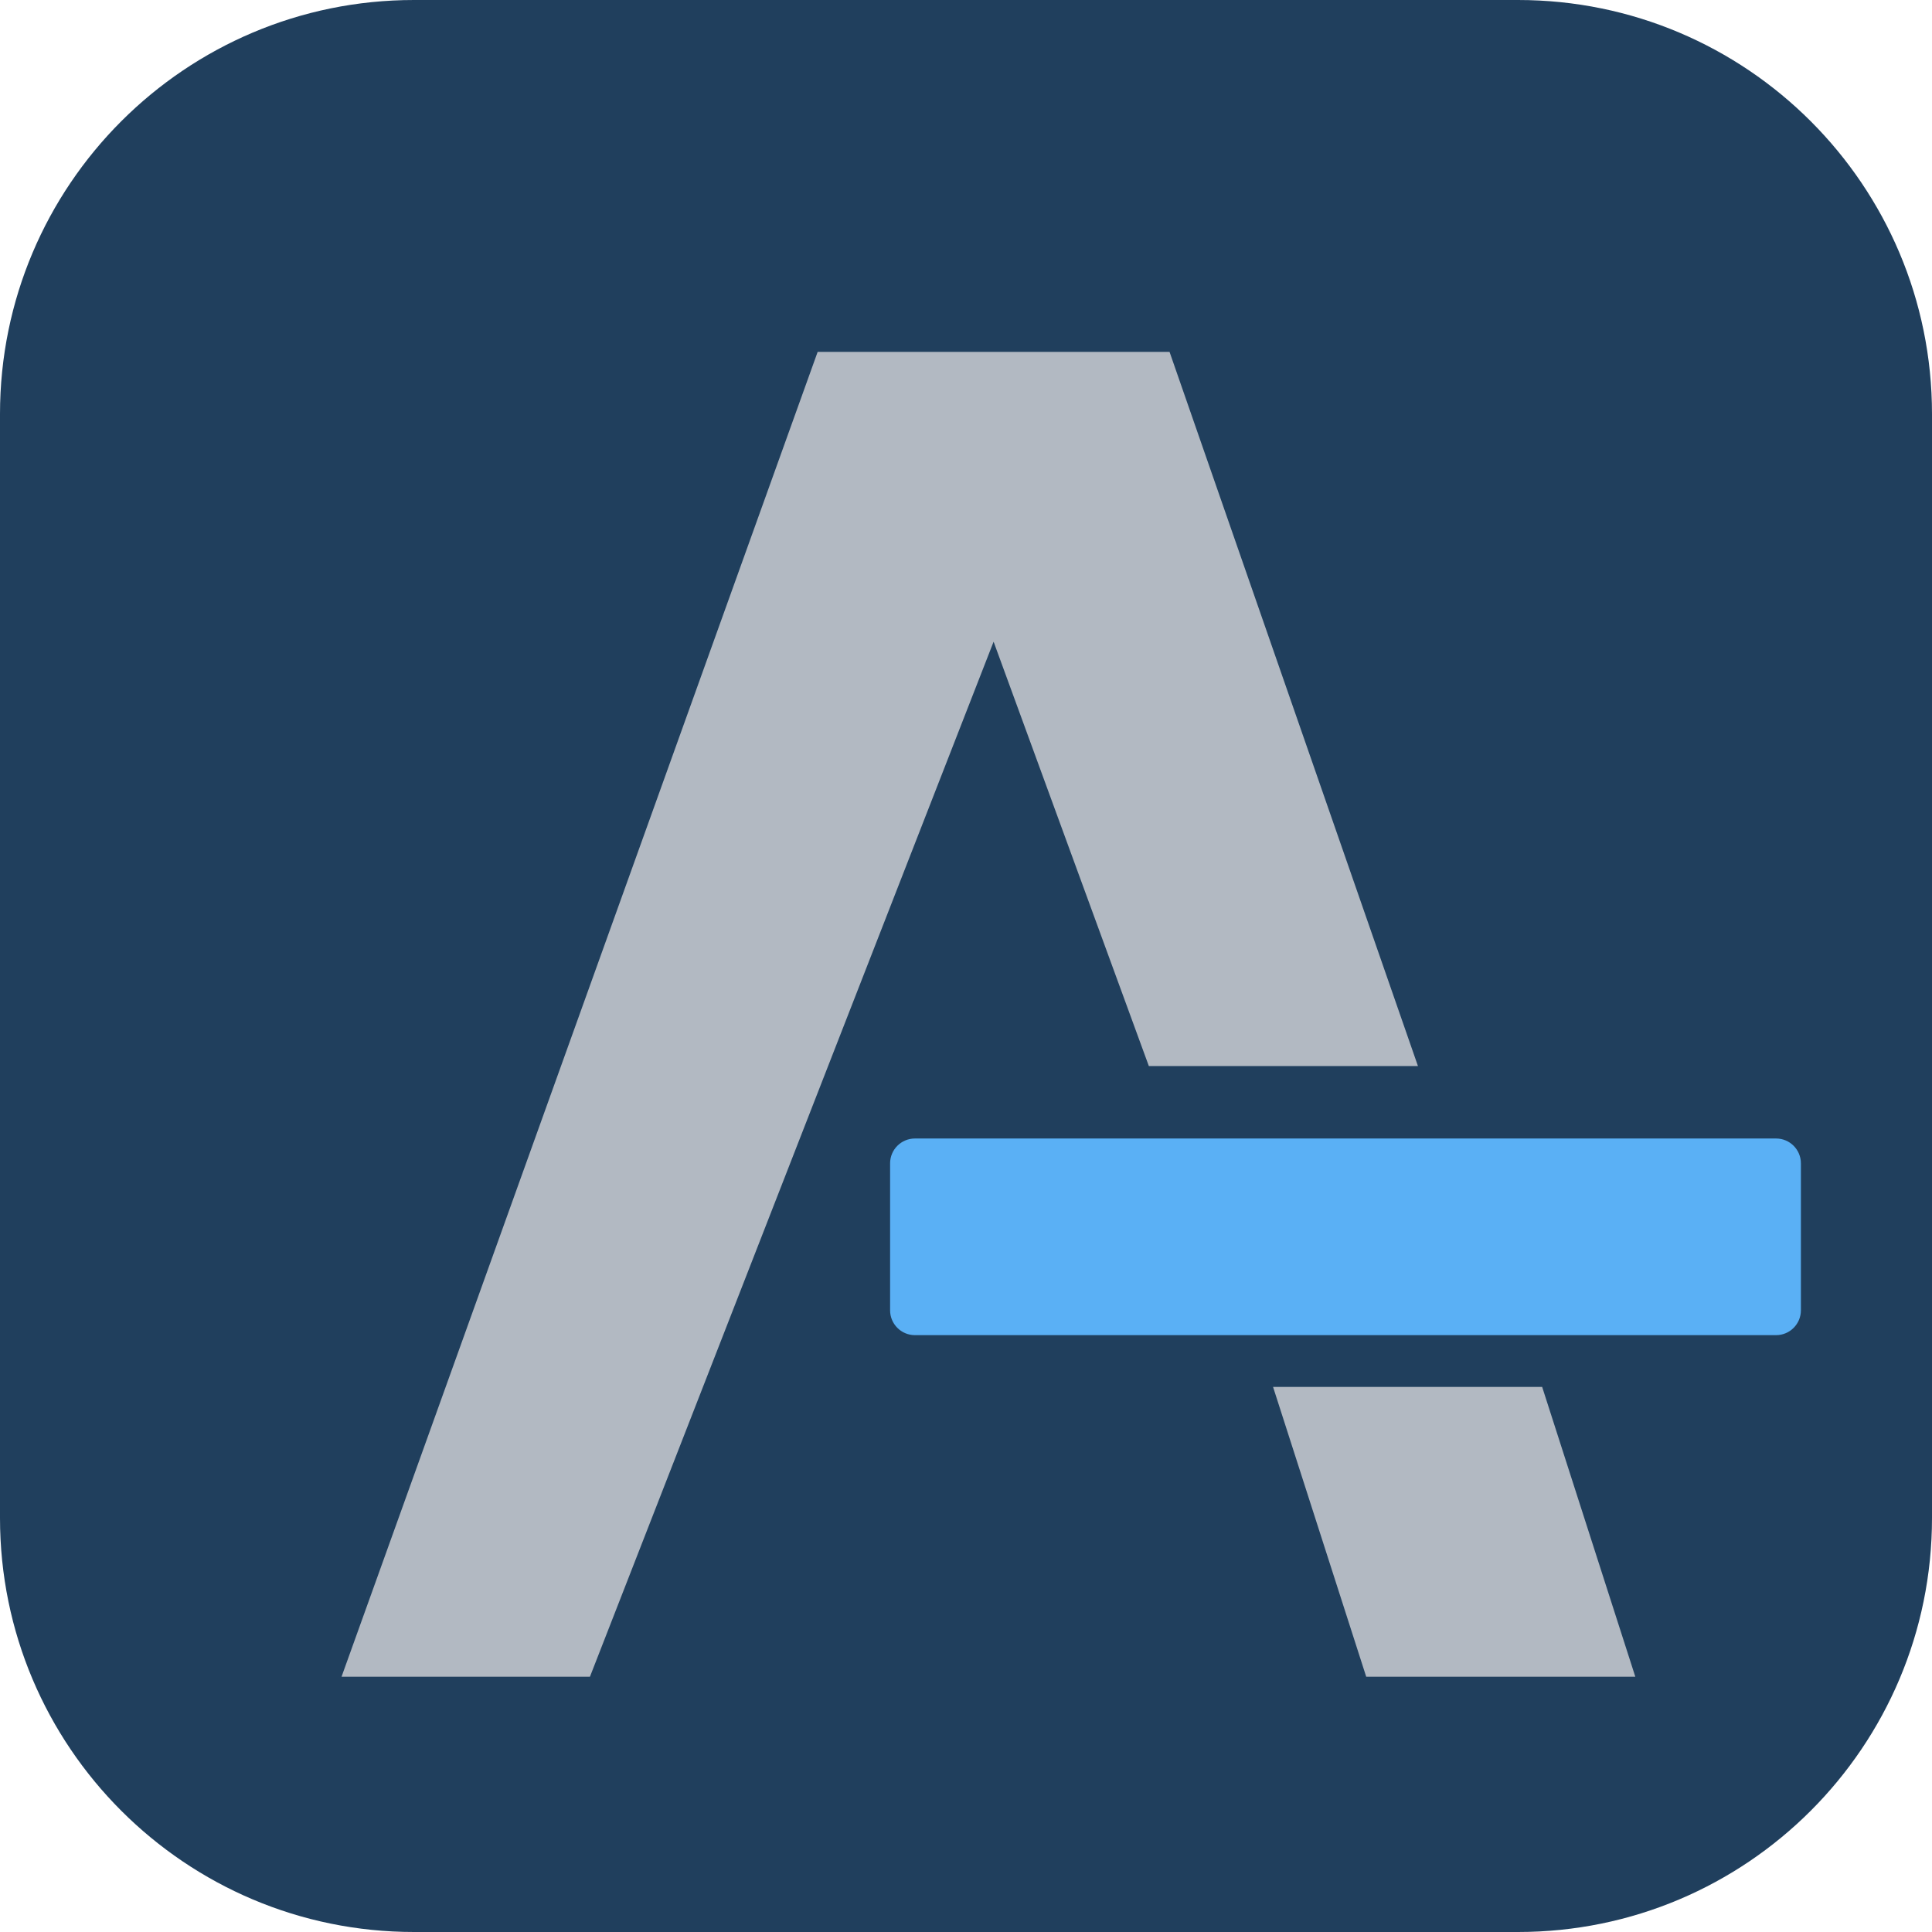
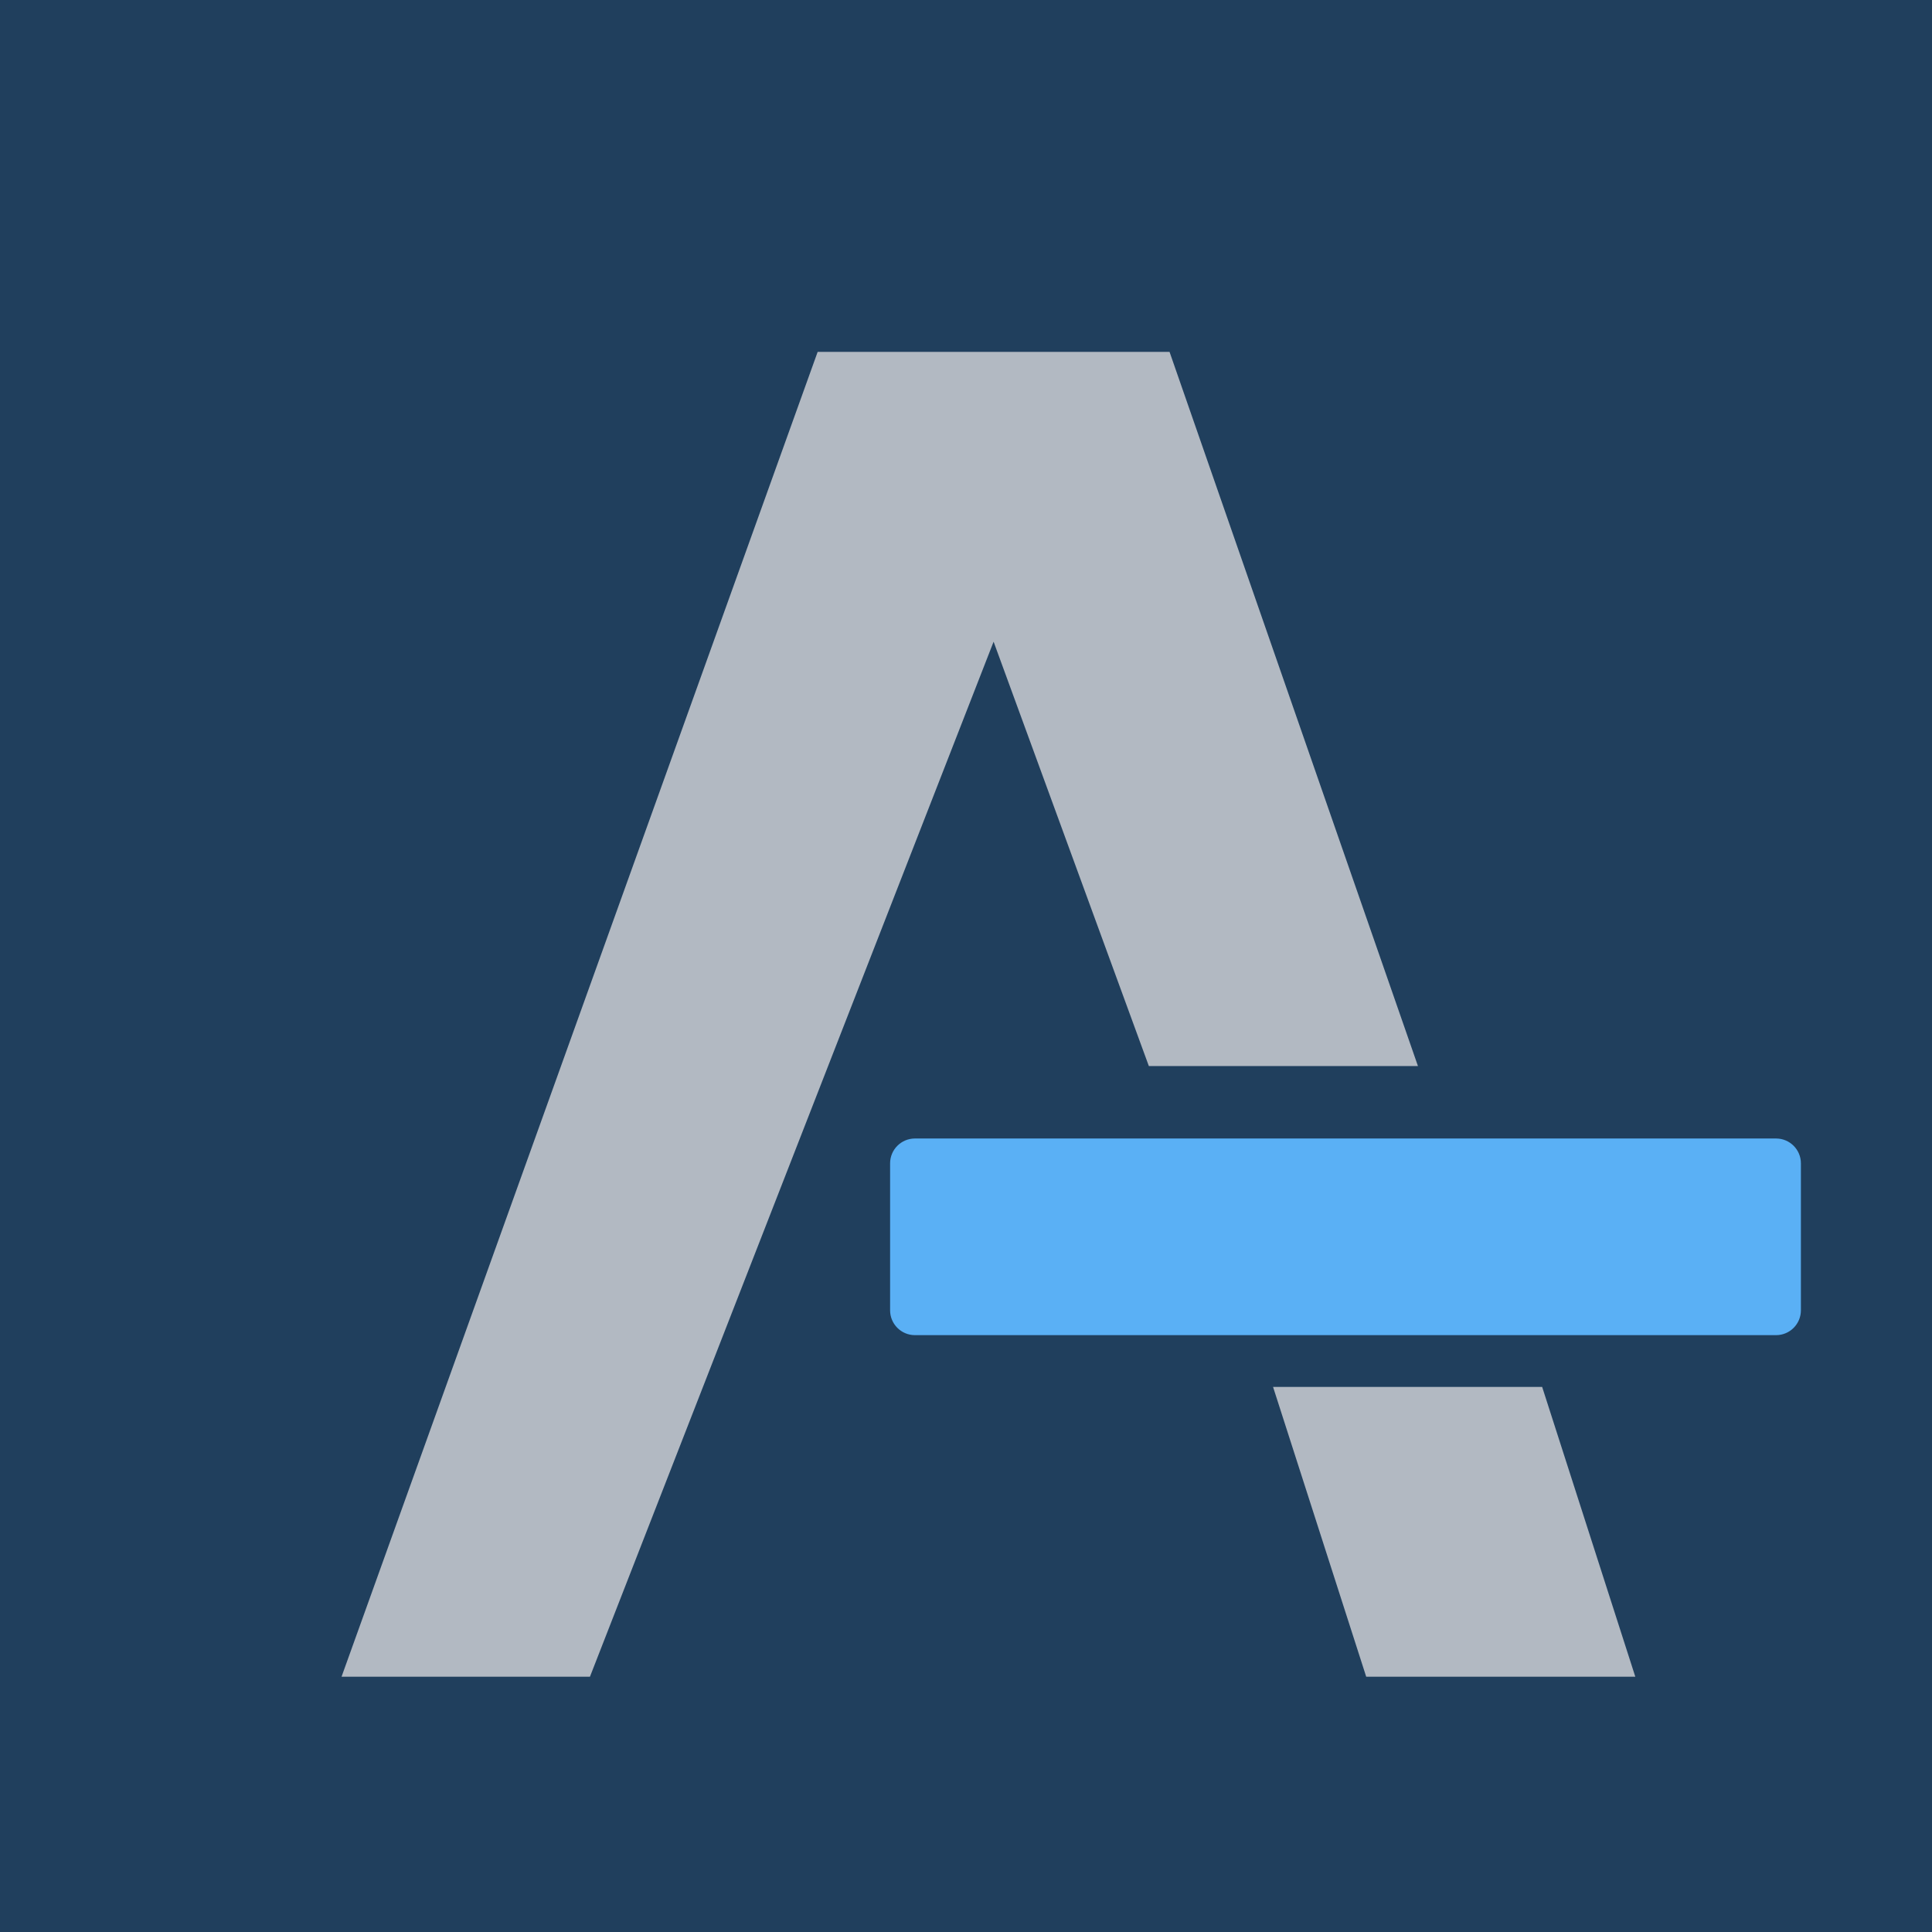
<svg xmlns="http://www.w3.org/2000/svg" width="32" height="32" viewBox="0 0 28 28" fill="none">
-   <rect width="28" height="28" rx="6" fill="#203F5D" />
+   <rect width="28" height="28" fill="#203F5D" />
  <g transform="translate(2.1 2.1) scale(.6)">
    <path d="M4.75 37L16.25 5H24.75L30.75 22.25H24.25L20.5 12L10.75 37Z" fill="#B2B9C2" />
    <path d="M27.25 30H33.75L36 37H29.5Z" fill="#B2B9C2" />
    <rect x="18" y="24" width="22" height="4.75" rx="0.6" fill="#5AB0F5" />
  </g>
</svg>
